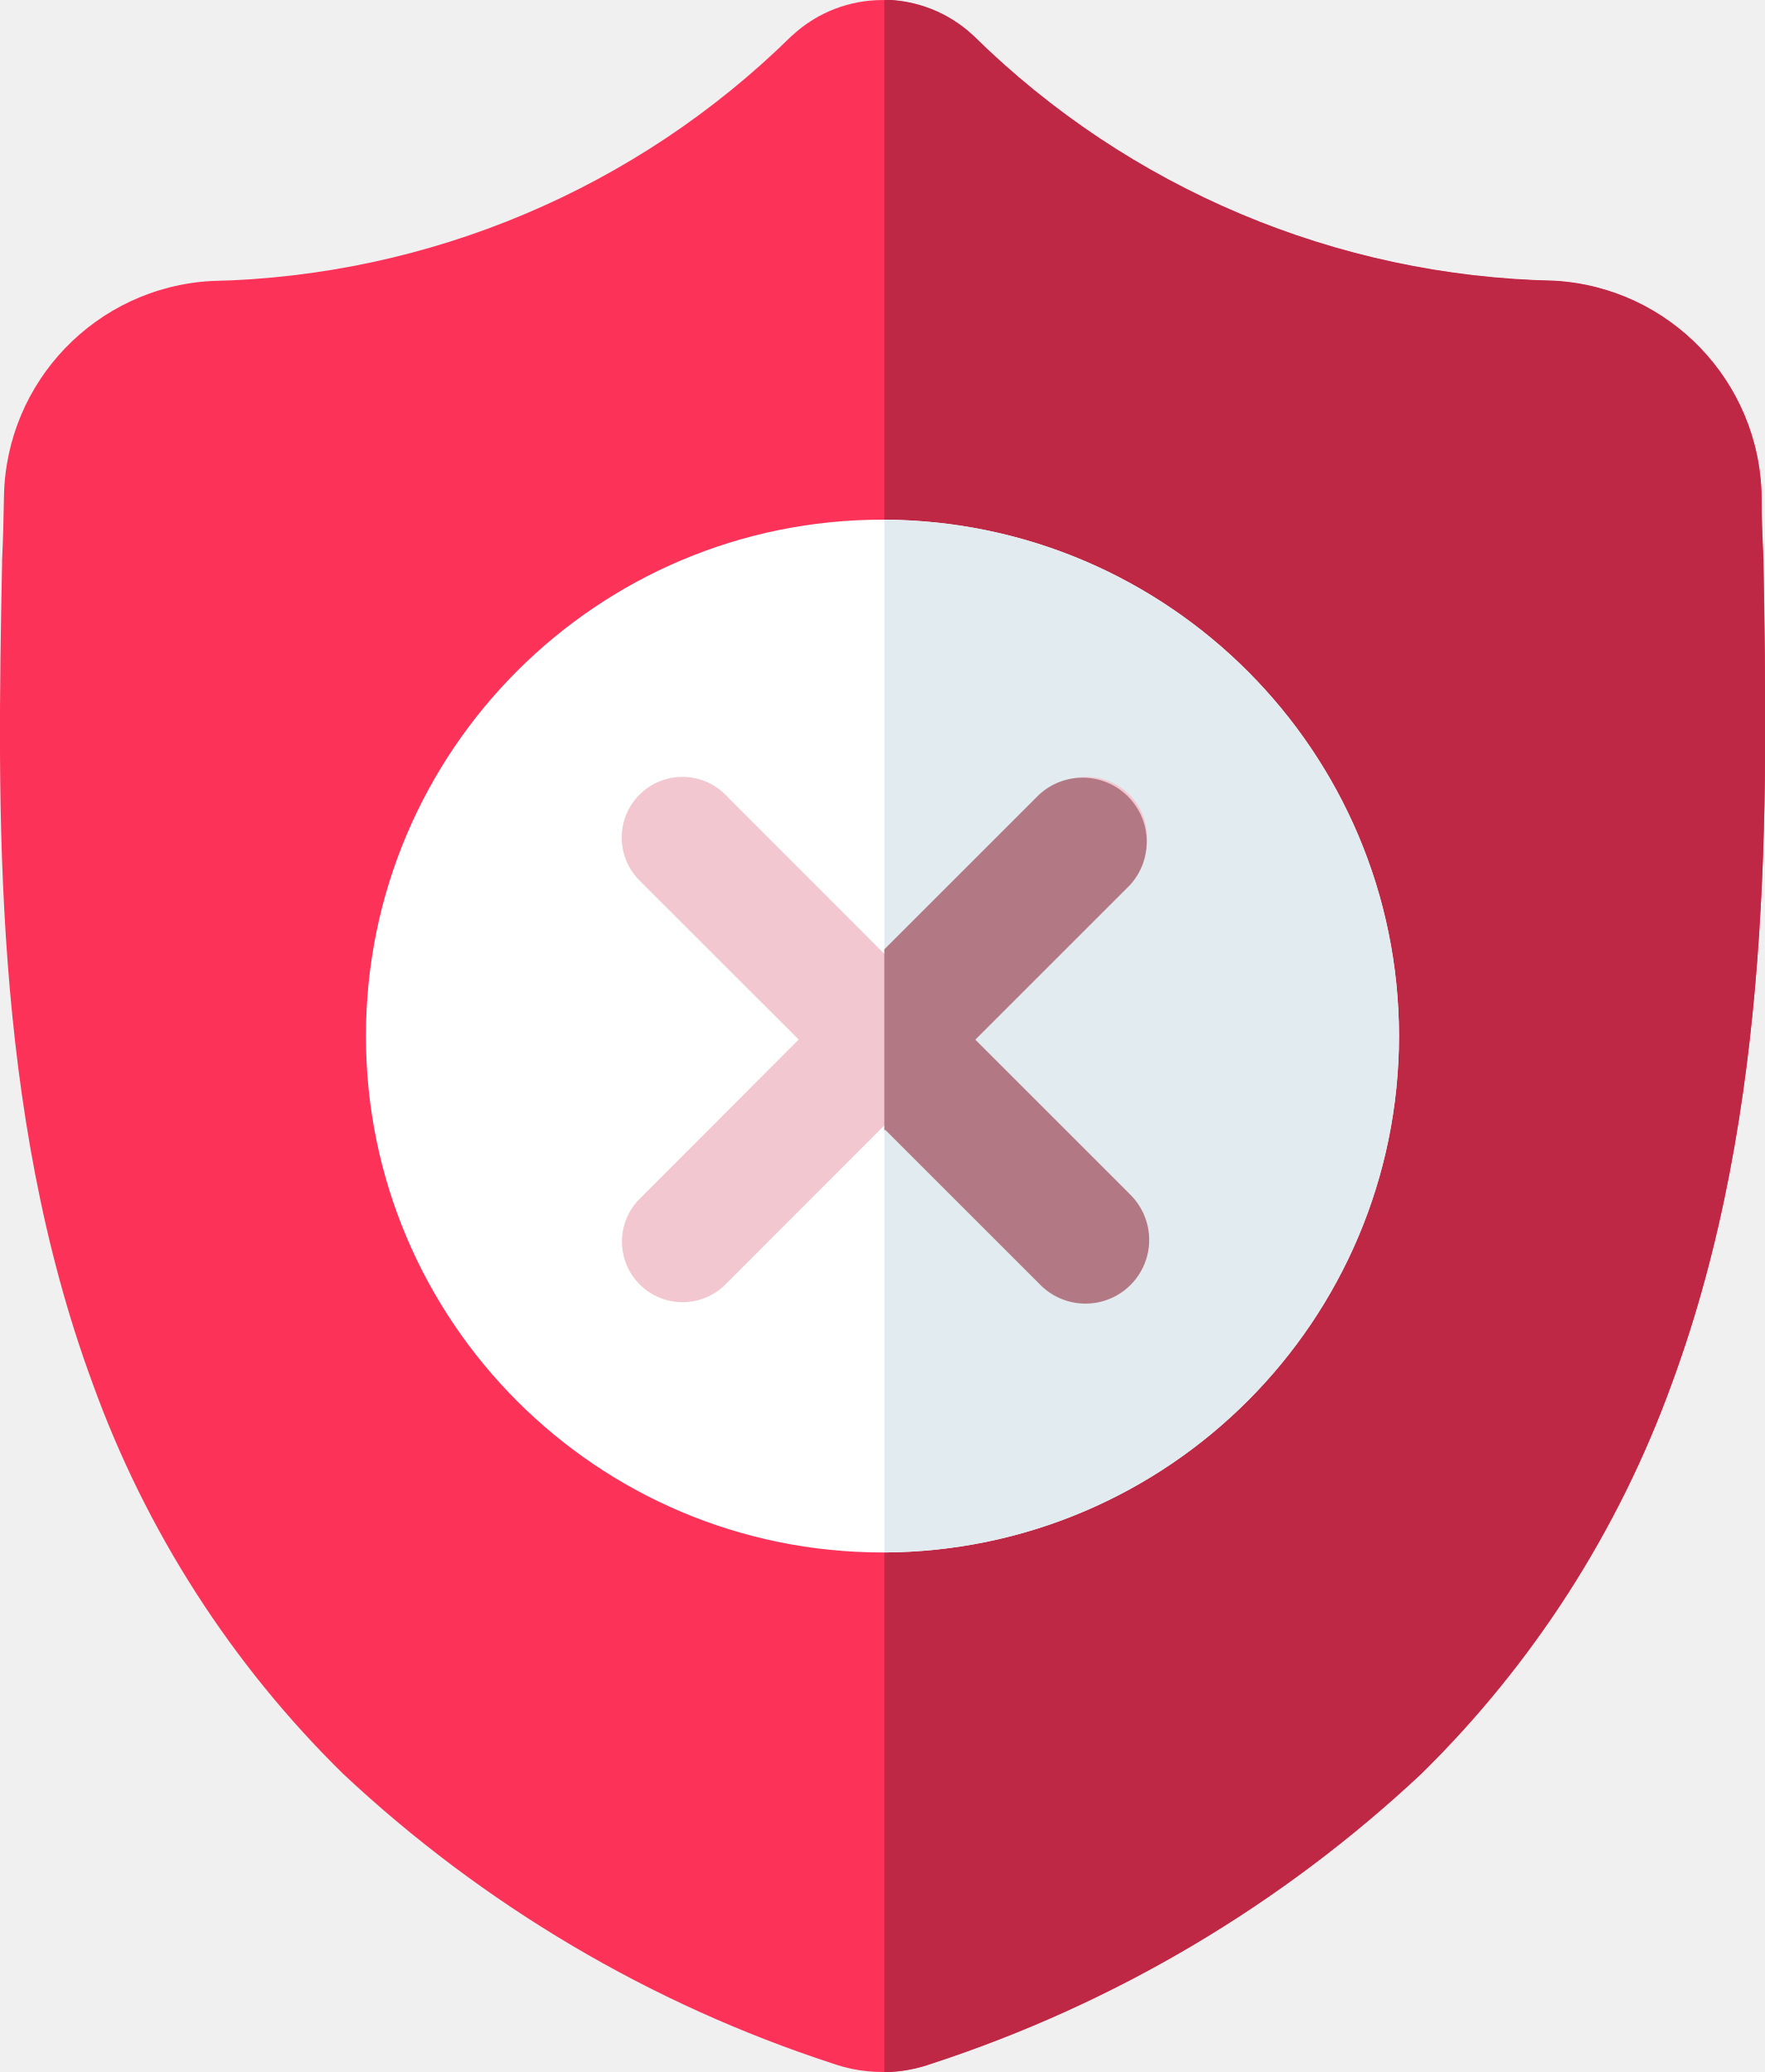
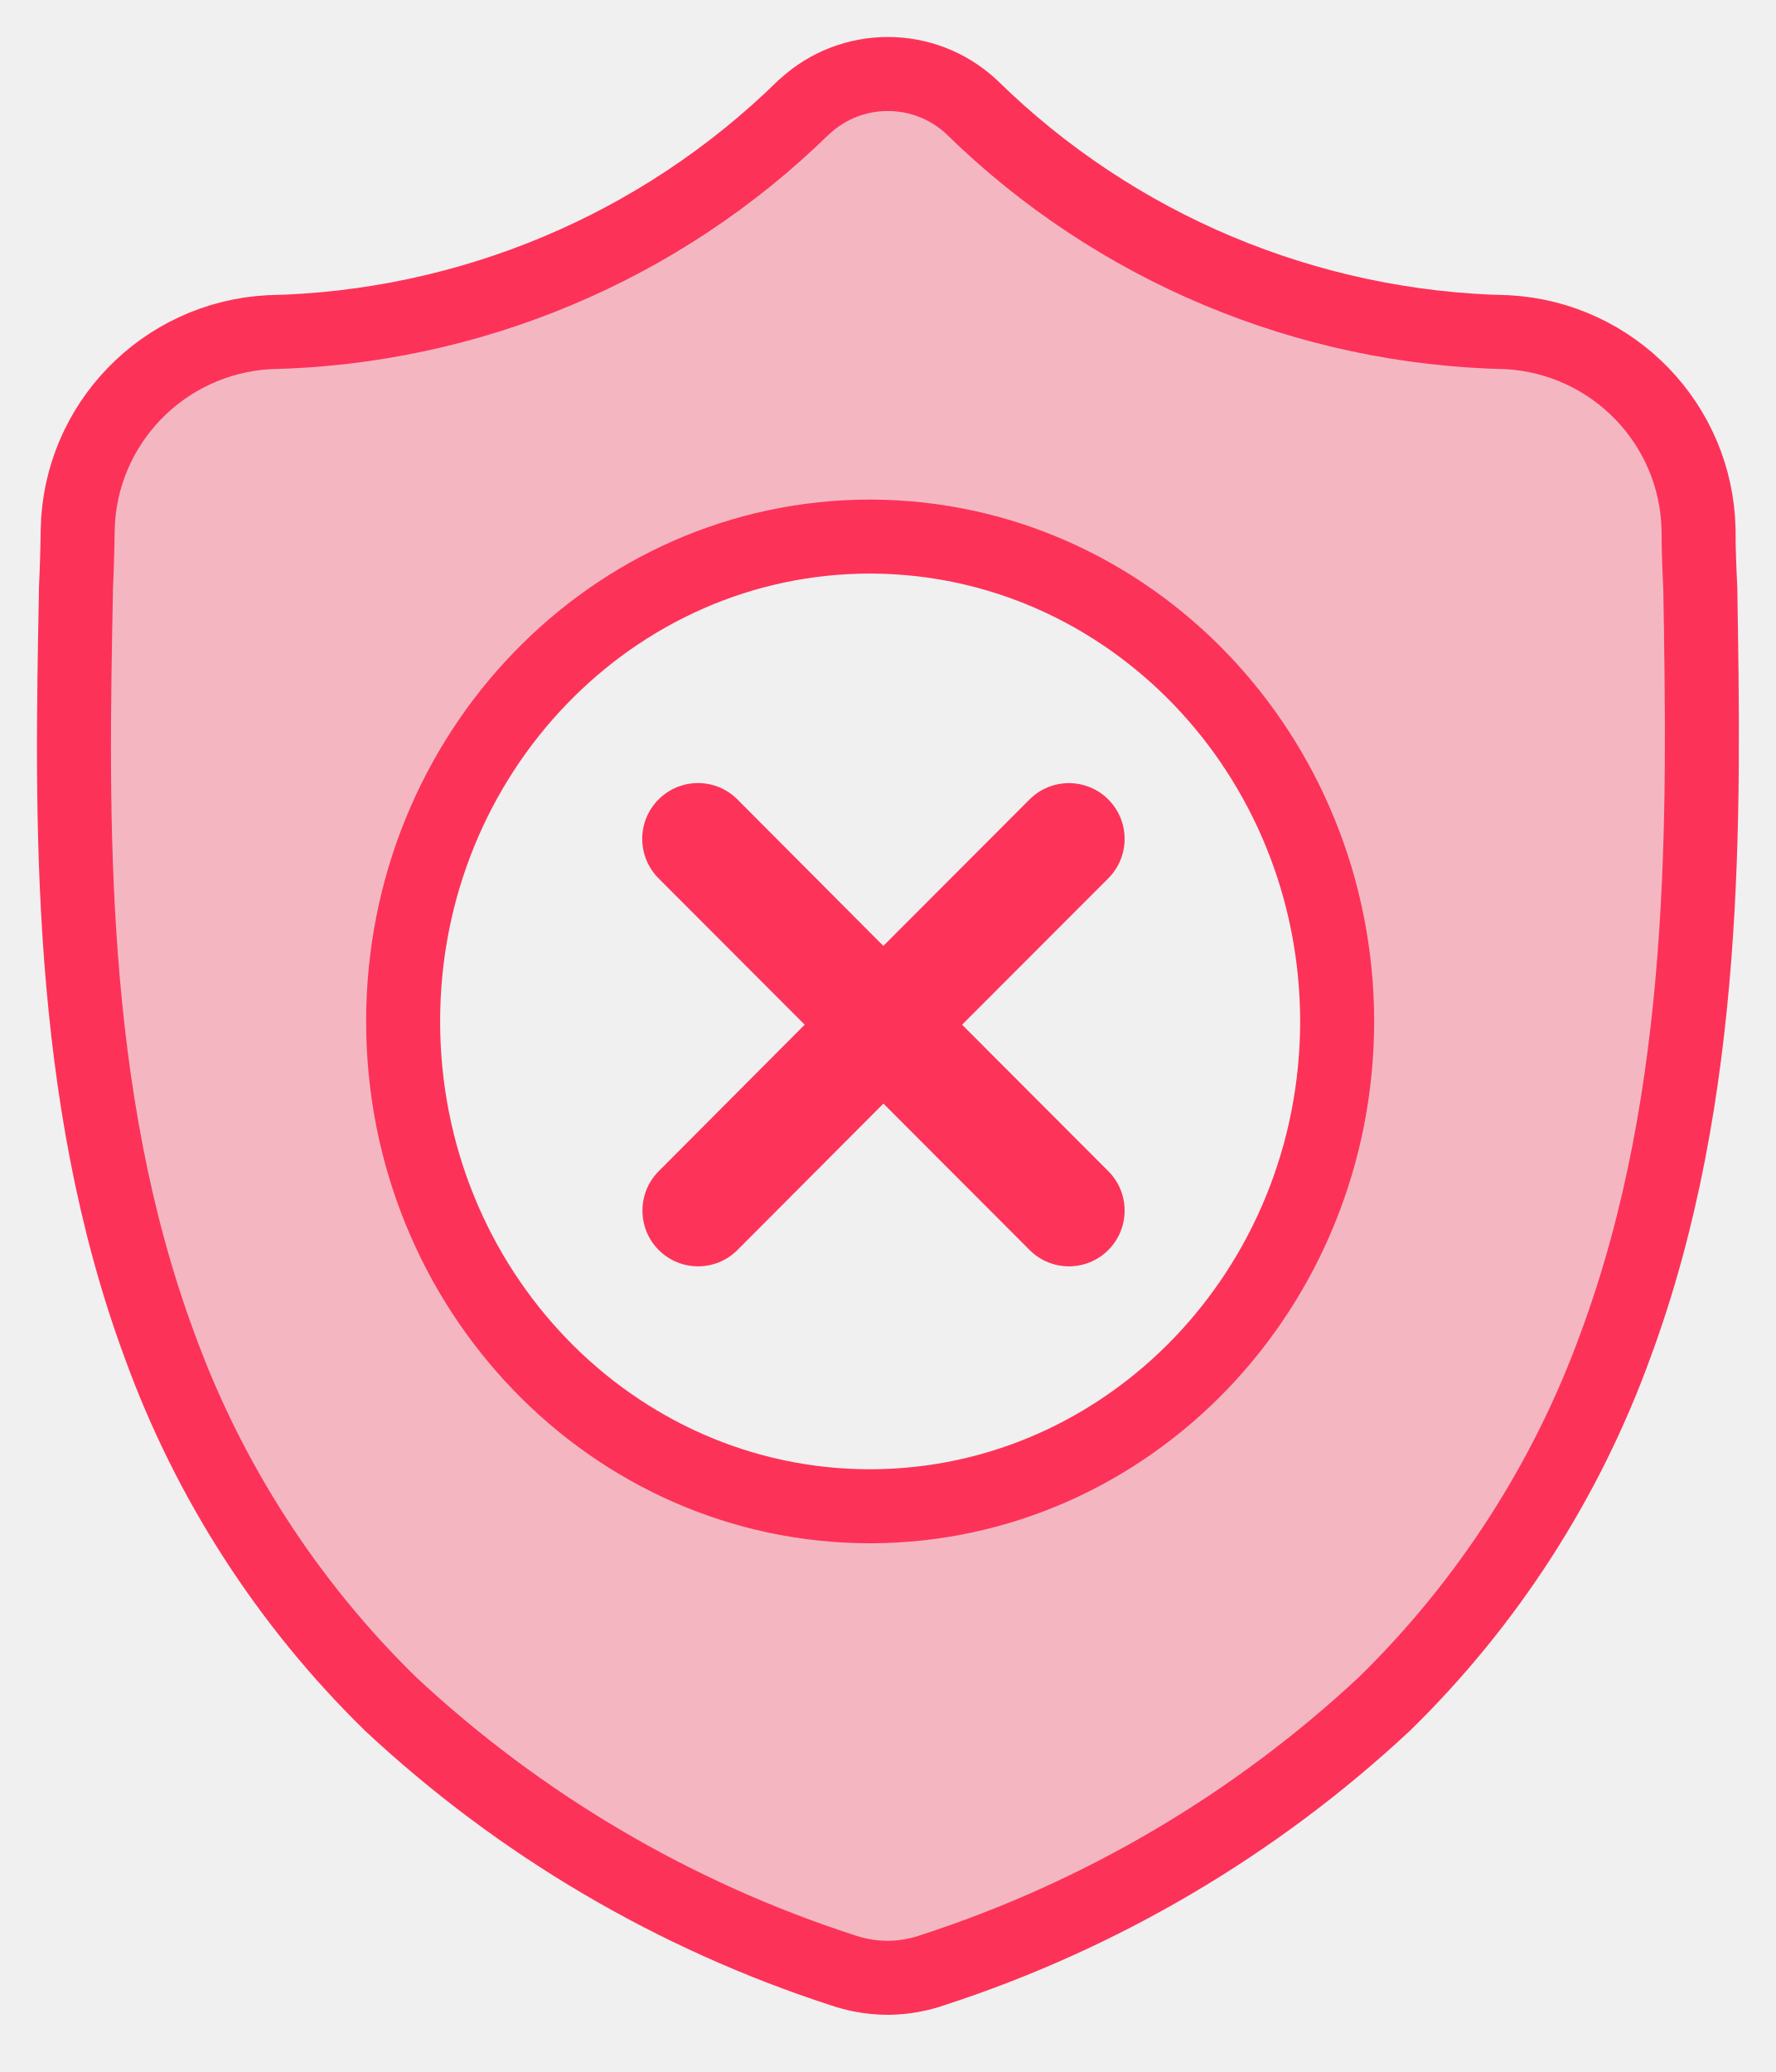
- <svg xmlns="http://www.w3.org/2000/svg" width="20.438" height="24" viewBox="0 0 20.438 24">
-   <defs>
-     <style>
-             .cls-1{fill:#fd3259}.cls-2{fill:#be2845}.cls-3{fill:#fff}.cls-4{fill:#e1ebf0}.cls-5{opacity:.996}.cls-6{fill:#f2c7cf}.cls-7{fill:#b27984}
-         </style>
-   </defs>
-   <g id="Group_2287" data-name="Group 2287" transform="translate(3544 13309)">
-     <path id="Path_1291" d="M19.858 16.027a12.108 12.108 0 0 1-2.9 4.518 15.18 15.18 0 0 1-5.667 3.355 1.734 1.734 0 0 1-.551.1h-.021a1.76 1.76 0 0 1-.338-.033 1.827 1.827 0 0 1-.232-.063 15.179 15.179 0 0 1-5.674-3.356 12.085 12.085 0 0 1-2.9-4.517C.4 12.852.47 9.35.524 6.536v-.043c.011-.232.018-.476.022-.746a2.544 2.544 0 0 1 2.4-2.492A9.871 9.871 0 0 0 9.66.423l.016-.014a1.537 1.537 0 0 1 2.087 0l.016.015A9.872 9.872 0 0 0 18.5 3.255a2.544 2.544 0 0 1 2.4 2.492c0 .271.011.515.022.746v.018c.046 2.82.112 6.328-1.064 9.516zm0 0" class="cls-1" data-name="Path 1291" transform="translate(-3544.5 -13309)" />
-     <path id="Path_1292" d="M228.068 16.031a12.109 12.109 0 0 1-2.9 4.518 15.18 15.18 0 0 1-5.668 3.358 1.733 1.733 0 0 1-.551.1V0a1.54 1.54 0 0 1 1.023.408l.016.015a9.872 9.872 0 0 0 6.718 2.832 2.544 2.544 0 0 1 2.4 2.492c0 .271.011.515.022.746v.018c.049 2.823.115 6.332-1.06 9.52zm0 0" class="cls-2" data-name="Path 1292" transform="translate(-3752.709 -13309.004)" />
-     <path id="Path_1293" d="M102.857 134.38a5.989 5.989 0 0 1-5.96 5.982h-.021a5.981 5.981 0 1 1 0-11.963h.024a5.989 5.989 0 0 1 5.957 5.981zm0 0" class="cls-3" data-name="Path 1293" transform="translate(-3630.657 -13431.38)" />
-     <path id="Path_1294" d="M224.91 134.38a5.989 5.989 0 0 1-5.96 5.982V128.4a5.989 5.989 0 0 1 5.96 5.98zm0 0" class="cls-4" data-name="Path 1294" transform="translate(-3752.709 -13431.38)" />
-     <g id="Group_2284" data-name="Group 2284" transform="translate(0 -1)">
-       <g id="delete" class="cls-5" transform="translate(-3536.8 -13299.002)">
-         <path id="Path_50" d="M5.878 1.2L4.034 3.043l1.844 1.844a.7.7 0 1 1-.992.993L3.042 4.036 1.2 5.88a.7.7 0 0 1-.992-.993l1.841-1.844L.205 1.2A.7.7 0 0 1 1.2.207l1.841 1.844L4.885.207a.7.7 0 0 1 .993.993z" class="cls-6" data-name="Path 50" />
+ <svg xmlns="http://www.w3.org/2000/svg" width="24px" height="28px" viewBox="0 0 24 28" version="1.1">
+   <g id="Page-1" stroke="none" stroke-width="1" fill="none" fill-rule="evenodd">
+     <g id="ssl-error" transform="translate(1, 1)" fill="#FD3259" fill-rule="nonzero">
+       <path d="M20.833,17.18 C20.17,19.007 19.104,20.662 17.713,22.023 C15.968,23.652 13.886,24.88 11.614,25.62 C11.423,25.687 11.223,25.723 11.021,25.727 L10.998,25.727 C10.876,25.727 10.754,25.715 10.634,25.691 C10.55,25.674 10.466,25.652 10.385,25.624 C8.109,24.885 6.025,23.657 4.278,22.026 C2.887,20.666 1.82,19.011 1.157,17.184 C-0.107,13.776 -0.032,10.022 0.026,7.006 L0.026,6.96 C0.038,6.711 0.046,6.45 0.05,6.16 C0.077,4.734 1.203,3.569 2.633,3.489 C5.342,3.432 7.927,2.346 9.858,0.453 L9.876,0.438 C10.51,-0.146 11.488,-0.146 12.122,0.438 L12.139,0.454 C14.073,2.348 16.66,3.434 19.372,3.489 C20.802,3.569 21.928,4.734 21.955,6.16 C21.955,6.451 21.967,6.712 21.979,6.96 L21.979,6.979 C22.028,10.002 22.099,13.763 20.833,17.18 Z M17.071,12.803 C17.066,9.197 14.259,6.271 10.785,6.251 L10.76,6.251 C7.274,6.251 4.448,9.185 4.448,12.803 C4.448,16.422 7.274,19.355 10.76,19.355 L10.782,19.355 C14.257,19.338 17.067,16.41 17.071,12.803 Z" id="Combined-Shape" stroke="#FD3259" fill-opacity="0.3" />
+       <g id="Group_2284" transform="translate(7.57377, 9.497268)" opacity="0.996">
+         <g id="delete" transform="translate(0.094071, 0.084063)">
+           <path d="M6.31,1.288 L4.334,3.266 L6.31,5.245 C6.604,5.539 6.604,6.016 6.311,6.31 C6.017,6.605 5.541,6.605 5.247,6.311 L3.271,4.332 L1.298,6.311 C1.004,6.605 0.528,6.605 0.234,6.31 C-0.059,6.016 -0.059,5.539 0.235,5.245 L2.207,3.266 L0.232,1.288 C-0.062,0.993 -0.062,0.515 0.233,0.221 C0.527,-0.073 1.004,-0.073 1.298,0.222 L3.27,2.201 L5.246,0.222 C5.54,-0.072 6.016,-0.072 6.31,0.222 C6.604,0.516 6.604,0.994 6.31,1.288 Z" id="Path_50" />
+         </g>
      </g>
-       <path id="Path_1297" d="M221.772 214.8l-2.823-2.823v2.087l1.779 1.779a.738.738 0 1 0 1.043-1.043zm0 0" class="cls-7" data-name="Path 1297" transform="translate(-3752.699 -13508.979)" />
-       <path id="Path_1298" d="M221.791 213.248l-2.842 2.842v-2.1l1.791-1.791a.743.743 0 0 1 1.05 1.05zm0 0" class="cls-7" data-name="Path 1298" transform="translate(-3752.709 -13510.993)" />
    </g>
  </g>
</svg>
